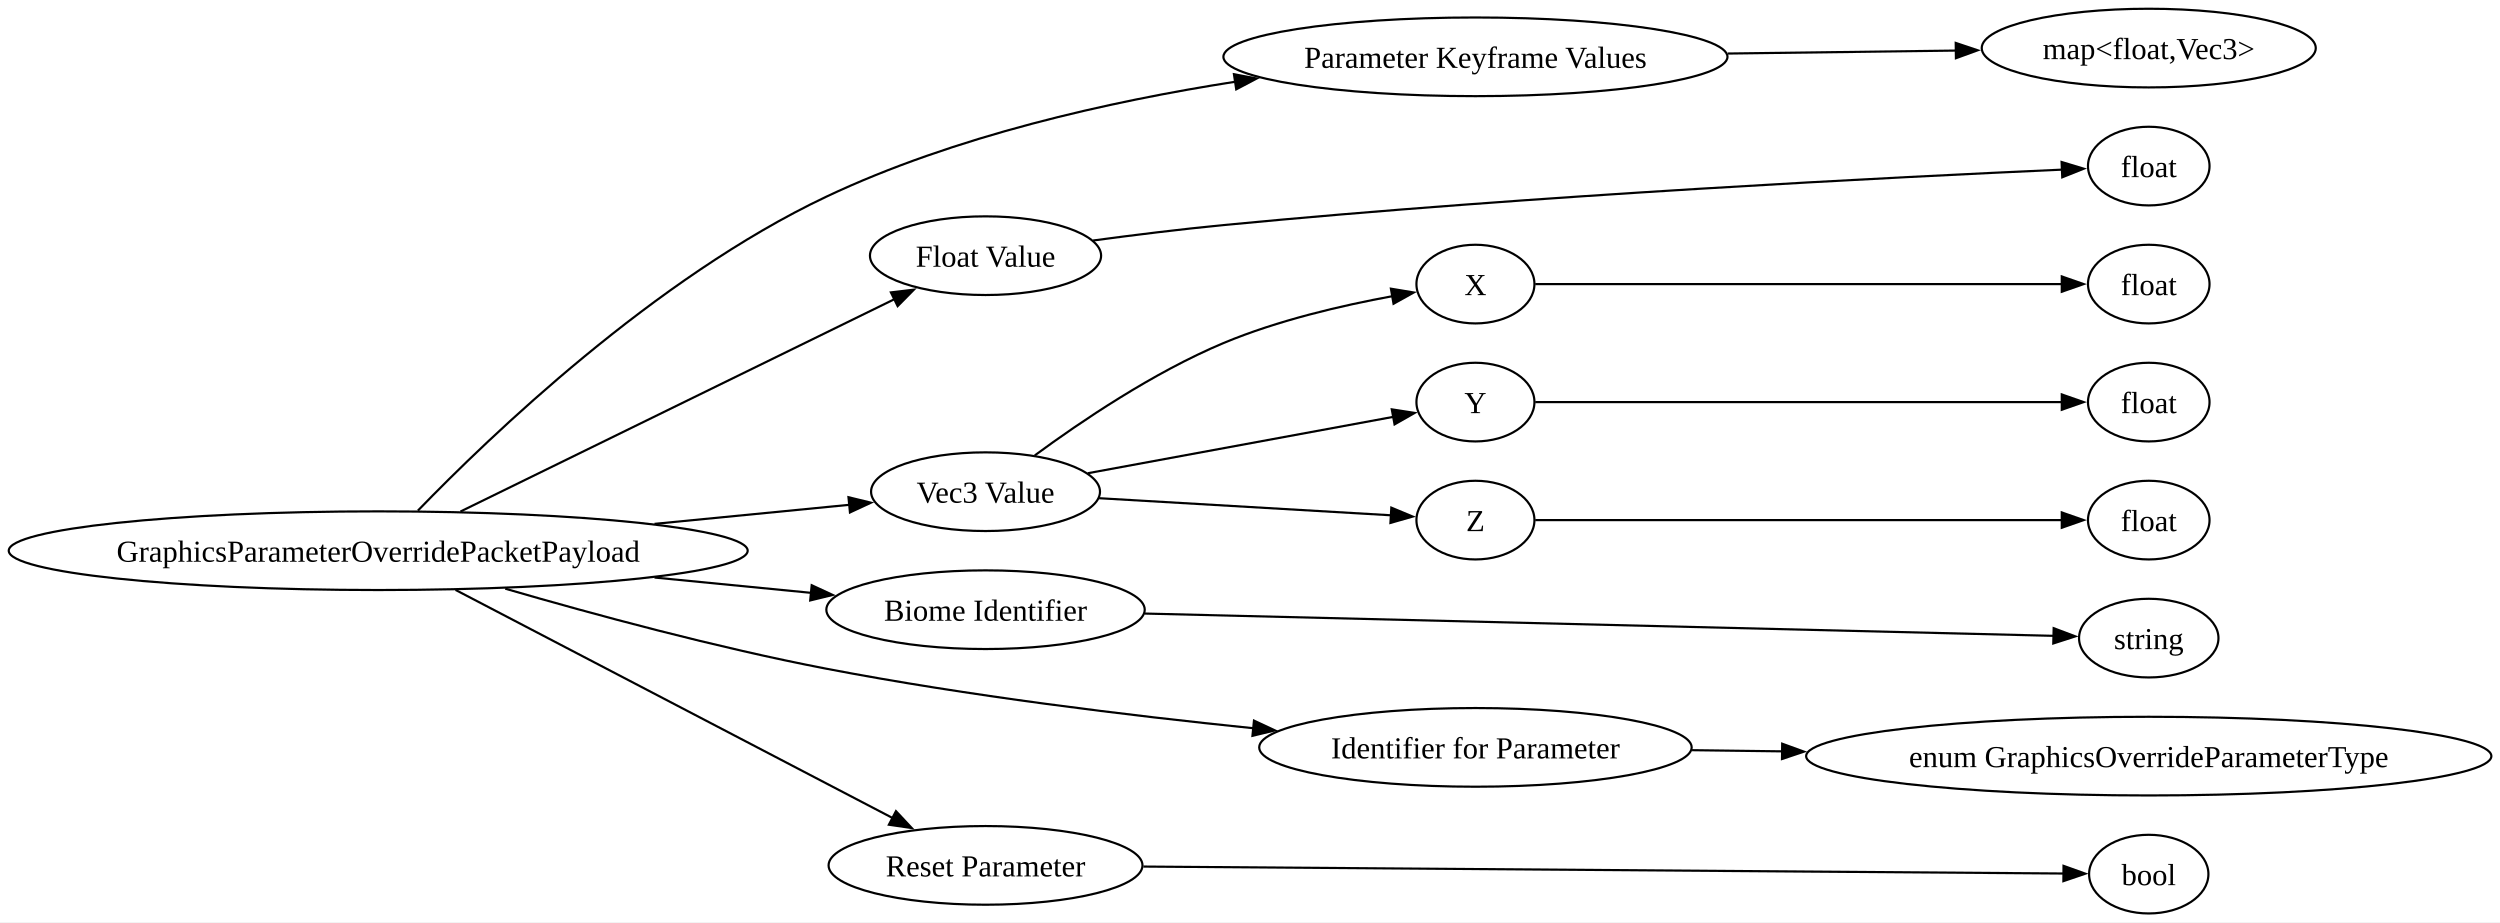
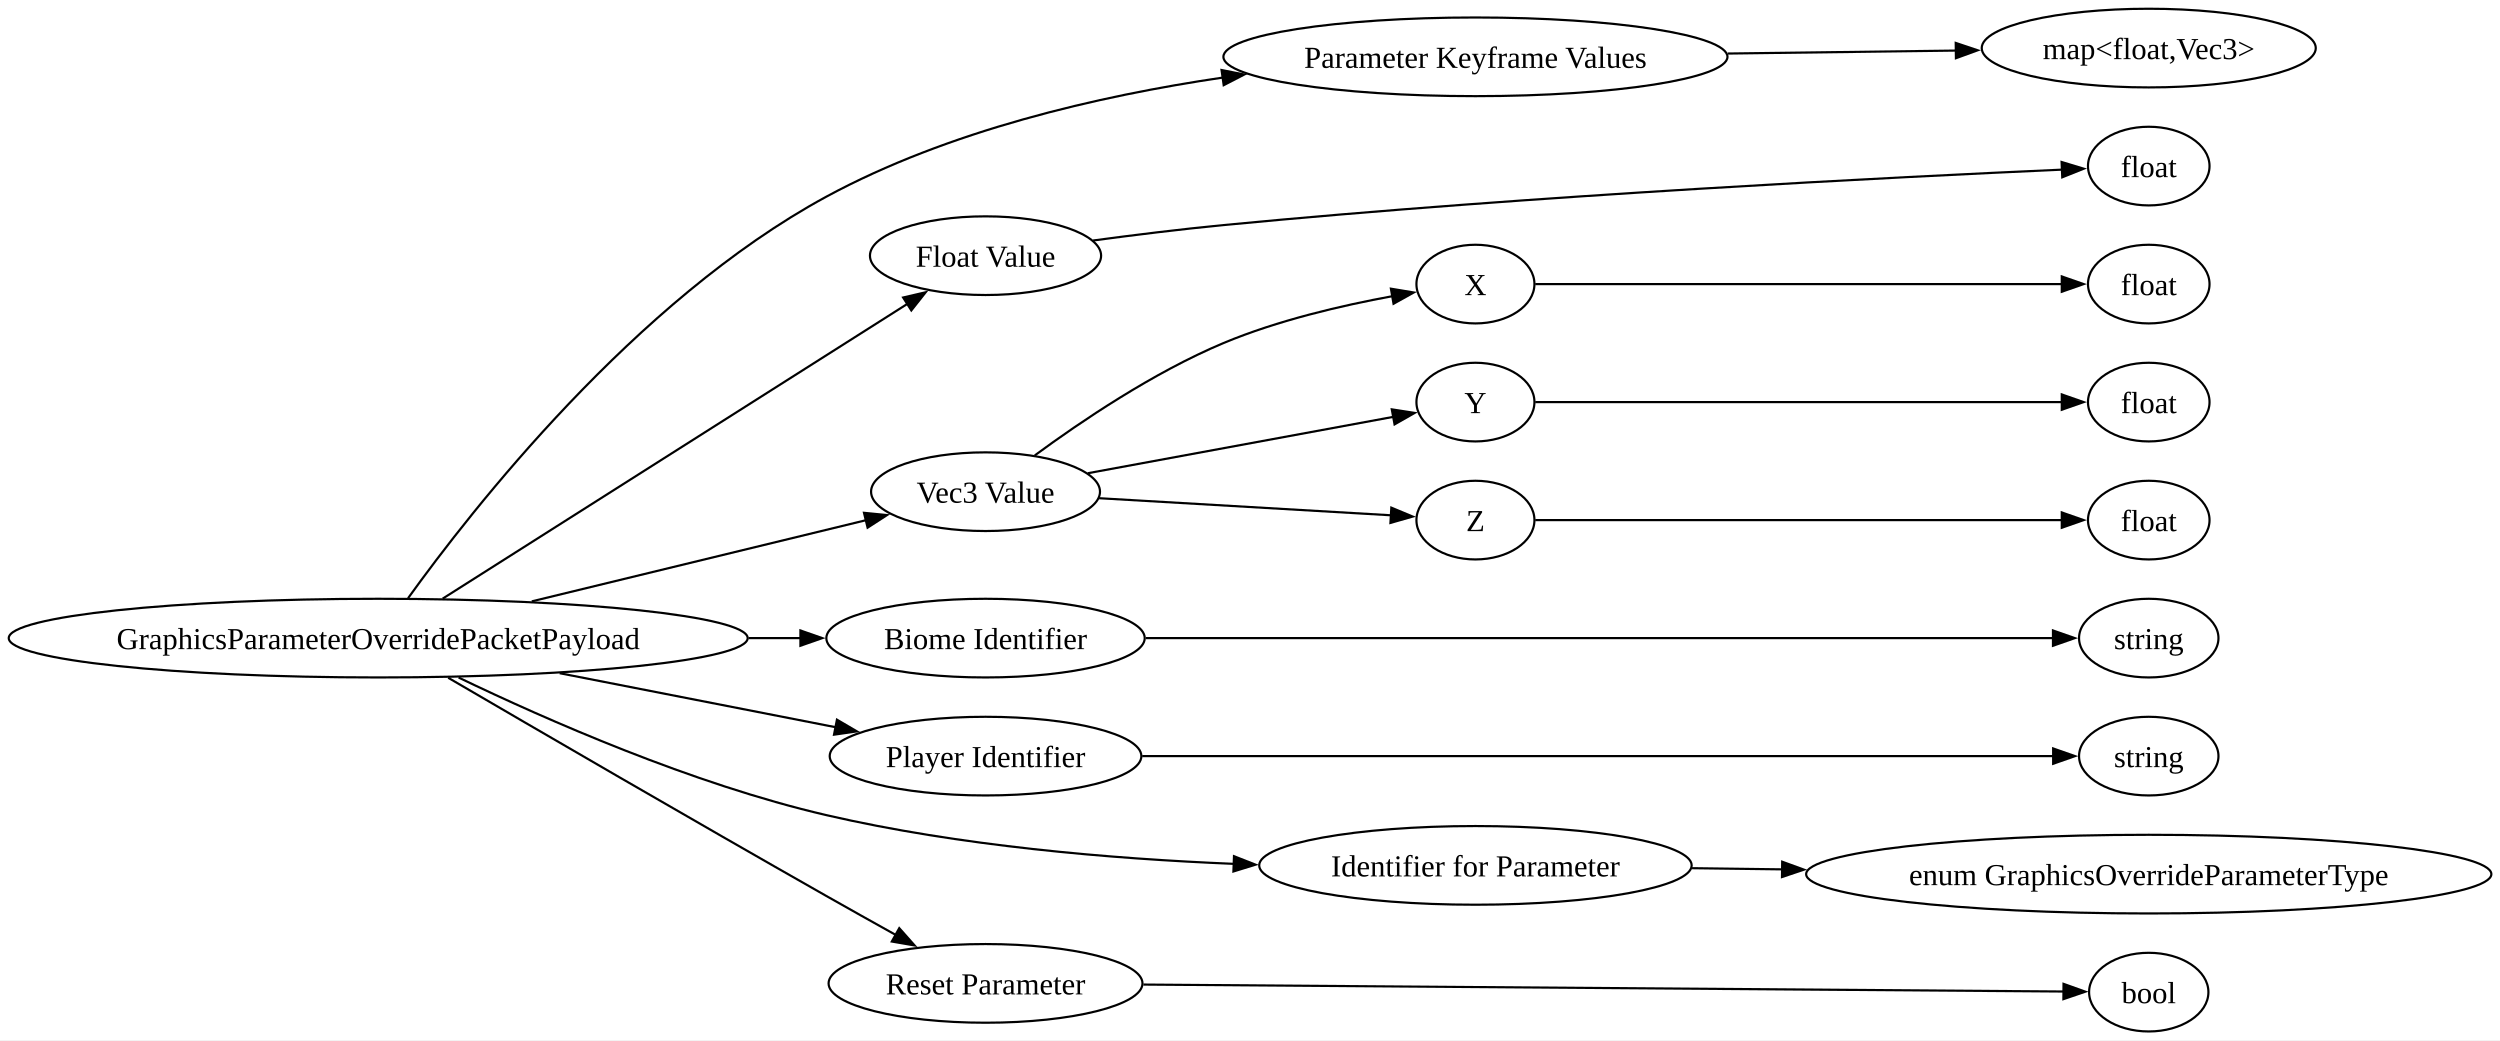
- <svg xmlns="http://www.w3.org/2000/svg" width="1144pt" height="422pt" viewBox="0.00 0.00 1144.00 422.00">
-   <g id="graph0" class="graph" transform="scale(1 1) rotate(0) translate(4 418)">
-     <polygon fill="white" stroke="none" points="-4,4 -4,-418 1140.05,-418 1140.05,4 -4,4" />
+ <svg xmlns="http://www.w3.org/2000/svg" width="1144pt" height="476pt" viewBox="0.00 0.00 1144.00 476.00">
+   <g id="graph0" class="graph" transform="scale(1 1) rotate(0) translate(4 472)">
+     <polygon fill="white" stroke="none" points="-4,4 -4,-472 1140.05,-472 1140.05,4 -4,4" />
    <g id="node1" class="node">
-       <ellipse fill="none" stroke="black" cx="169.07" cy="-166" rx="169.07" ry="18" />
-       <text xml:space="preserve" text-anchor="middle" x="169.07" y="-160.95" font-family="Times New Roman,serif" font-size="14.00">GraphicsParameterOverridePacketPayload</text>
+       <ellipse fill="none" stroke="black" cx="169.07" cy="-180" rx="169.07" ry="18" />
+       <text xml:space="preserve" text-anchor="middle" x="169.07" y="-174.95" font-family="Times New Roman,serif" font-size="14.00">GraphicsParameterOverridePacketPayload</text>
    </g>
    <g id="node2" class="node">
-       <ellipse fill="none" stroke="black" cx="671.16" cy="-392" rx="115.33" ry="18" />
-       <text xml:space="preserve" text-anchor="middle" x="671.16" y="-386.95" font-family="Times New Roman,serif" font-size="14.00">Parameter Keyframe Values</text>
+       <ellipse fill="none" stroke="black" cx="671.16" cy="-446" rx="115.33" ry="18" />
+       <text xml:space="preserve" text-anchor="middle" x="671.16" y="-440.95" font-family="Times New Roman,serif" font-size="14.00">Parameter Keyframe Values</text>
    </g>
    <g id="edge1" class="edge">
-       <path fill="none" stroke="black" d="M187.23,-184.35C220.09,-218.3 295.63,-290.85 374.13,-328 432.73,-355.72 503.54,-371.59 561.21,-380.59" />
-       <polygon fill="black" stroke="black" points="560.65,-384.04 571.06,-382.07 561.7,-377.12 560.65,-384.04" />
+       <path fill="none" stroke="black" d="M182.72,-198.25C211.61,-238.41 286.7,-334.62 374.13,-382 429.72,-412.12 498.39,-428.07 555.59,-436.51" />
+       <polygon fill="black" stroke="black" points="554.98,-439.96 565.37,-437.89 555.96,-433.02 554.98,-439.96" />
    </g>
    <g id="node4" class="node">
-       <ellipse fill="none" stroke="black" cx="446.98" cy="-301" rx="52.89" ry="18" />
-       <text xml:space="preserve" text-anchor="middle" x="446.98" y="-295.95" font-family="Times New Roman,serif" font-size="14.00">Float Value</text>
+       <ellipse fill="none" stroke="black" cx="446.98" cy="-355" rx="52.89" ry="18" />
+       <text xml:space="preserve" text-anchor="middle" x="446.98" y="-349.95" font-family="Times New Roman,serif" font-size="14.00">Float Value</text>
    </g>
    <g id="edge3" class="edge">
-       <path fill="none" stroke="black" d="M206.71,-183.93C258.24,-209.14 351.82,-254.93 405.4,-281.15" />
-       <polygon fill="black" stroke="black" points="403.68,-284.2 414.2,-285.45 406.76,-277.91 403.68,-284.2" />
+       <path fill="none" stroke="black" d="M198.56,-198.07C249.5,-230.38 356.01,-297.94 411.19,-332.93" />
+       <polygon fill="black" stroke="black" points="409.27,-335.86 419.59,-338.26 413.02,-329.95 409.27,-335.86" />
    </g>
    <g id="node6" class="node">
-       <ellipse fill="none" stroke="black" cx="446.98" cy="-193" rx="52.38" ry="18" />
-       <text xml:space="preserve" text-anchor="middle" x="446.98" y="-187.95" font-family="Times New Roman,serif" font-size="14.00">Vec3 Value</text>
+       <ellipse fill="none" stroke="black" cx="446.98" cy="-247" rx="52.38" ry="18" />
+       <text xml:space="preserve" text-anchor="middle" x="446.98" y="-241.95" font-family="Times New Roman,serif" font-size="14.00">Vec3 Value</text>
    </g>
    <g id="edge5" class="edge">
-       <path fill="none" stroke="black" d="M295.51,-178.28C326.51,-181.31 358.36,-184.43 384.73,-187.01" />
-       <polygon fill="black" stroke="black" points="384.26,-190.48 394.55,-187.97 384.94,-183.51 384.26,-190.48" />
+       <path fill="none" stroke="black" d="M239.34,-196.82C286.77,-208.34 348.74,-223.39 392.41,-233.99" />
+       <polygon fill="black" stroke="black" points="391.36,-237.34 401.9,-236.3 393.01,-230.54 391.36,-237.34" />
    </g>
    <g id="node13" class="node">
-       <ellipse fill="none" stroke="black" cx="446.98" cy="-139" rx="72.85" ry="18" />
-       <text xml:space="preserve" text-anchor="middle" x="446.98" y="-133.95" font-family="Times New Roman,serif" font-size="14.00">Biome Identifier</text>
+       <ellipse fill="none" stroke="black" cx="446.98" cy="-180" rx="72.85" ry="18" />
+       <text xml:space="preserve" text-anchor="middle" x="446.98" y="-174.95" font-family="Times New Roman,serif" font-size="14.00">Biome Identifier</text>
    </g>
    <g id="edge12" class="edge">
-       <path fill="none" stroke="black" d="M295.51,-153.72C319.88,-151.34 344.77,-148.9 367.11,-146.72" />
-       <polygon fill="black" stroke="black" points="367.43,-150.2 377.04,-145.75 366.75,-143.24 367.43,-150.2" />
+       <path fill="none" stroke="black" d="M338.52,-180C346.64,-180 354.61,-180 362.31,-180" />
+       <polygon fill="black" stroke="black" points="362.27,-183.5 372.27,-180 362.27,-176.5 362.27,-183.5" />
    </g>
    <g id="node15" class="node">
+       <ellipse fill="none" stroke="black" cx="446.98" cy="-126" rx="71.31" ry="18" />
+       <text xml:space="preserve" text-anchor="middle" x="446.98" y="-120.95" font-family="Times New Roman,serif" font-size="14.00">Player Identifier</text>
+     </g>
+     <g id="edge14" class="edge">
+       <path fill="none" stroke="black" d="M252.1,-163.94C292.44,-156.05 340.46,-146.65 378.61,-139.18" />
+       <polygon fill="black" stroke="black" points="378.98,-142.68 388.12,-137.32 377.64,-135.81 378.98,-142.68" />
+     </g>
+     <g id="node17" class="node">
      <ellipse fill="none" stroke="black" cx="671.16" cy="-76" rx="98.95" ry="18" />
      <text xml:space="preserve" text-anchor="middle" x="671.16" y="-70.95" font-family="Times New Roman,serif" font-size="14.00">Identifier for Parameter</text>
    </g>
-     <g id="edge14" class="edge">
-       <path fill="none" stroke="black" d="M227.2,-148.62C267.84,-136.82 323.93,-121.65 374.13,-112 438.72,-99.59 512.1,-90.63 569.64,-84.75" />
-       <polygon fill="black" stroke="black" points="569.82,-88.25 579.42,-83.77 569.12,-81.29 569.82,-88.25" />
+     <g id="edge16" class="edge">
+       <path fill="none" stroke="black" d="M205.87,-161.95C245.8,-142.74 312.86,-113.2 374.13,-99 434.86,-84.93 504.26,-79.02 560.6,-76.7" />
+       <polygon fill="black" stroke="black" points="560.67,-80.2 570.53,-76.33 560.41,-73.21 560.67,-80.2" />
    </g>
-     <g id="node17" class="node">
+     <g id="node19" class="node">
      <ellipse fill="none" stroke="black" cx="446.98" cy="-22" rx="71.82" ry="18" />
      <text xml:space="preserve" text-anchor="middle" x="446.98" y="-16.95" font-family="Times New Roman,serif" font-size="14.00">Reset Parameter</text>
    </g>
-     <g id="edge16" class="edge">
-       <path fill="none" stroke="black" d="M204.45,-148.05C255.21,-121.56 350.05,-72.07 404.56,-43.62" />
-       <polygon fill="black" stroke="black" points="405.99,-46.82 413.23,-39.09 402.75,-40.61 405.99,-46.82" />
+     <g id="edge18" class="edge">
+       <path fill="none" stroke="black" d="M201.09,-161.85C241.01,-138.55 312.56,-96.94 374.13,-62 384.38,-56.19 395.48,-49.97 405.83,-44.21" />
+       <polygon fill="black" stroke="black" points="407.5,-47.28 414.53,-39.36 404.09,-41.16 407.5,-47.28" />
    </g>
    <g id="node3" class="node">
-       <ellipse fill="none" stroke="black" cx="979.27" cy="-396" rx="76.43" ry="18" />
-       <text xml:space="preserve" text-anchor="middle" x="979.27" y="-390.95" font-family="Times New Roman,serif" font-size="14.00">map&lt;float,Vec3&gt;</text>
+       <ellipse fill="none" stroke="black" cx="979.27" cy="-450" rx="76.43" ry="18" />
+       <text xml:space="preserve" text-anchor="middle" x="979.27" y="-444.95" font-family="Times New Roman,serif" font-size="14.00">map&lt;float,Vec3&gt;</text>
    </g>
    <g id="edge2" class="edge">
-       <path fill="none" stroke="black" d="M786.58,-393.5C821.21,-393.95 858.67,-394.44 891.21,-394.86" />
-       <polygon fill="black" stroke="black" points="890.94,-398.36 900.99,-394.99 891.03,-391.36 890.94,-398.36" />
+       <path fill="none" stroke="black" d="M786.58,-447.5C821.21,-447.95 858.67,-448.44 891.21,-448.86" />
+       <polygon fill="black" stroke="black" points="890.94,-452.36 900.99,-448.99 891.03,-445.36 890.94,-452.36" />
    </g>
    <g id="node5" class="node">
+       <ellipse fill="none" stroke="black" cx="979.27" cy="-396" rx="27.81" ry="18" />
+       <text xml:space="preserve" text-anchor="middle" x="979.27" y="-390.95" font-family="Times New Roman,serif" font-size="14.00">float</text>
+     </g>
+     <g id="edge4" class="edge">
+       <path fill="none" stroke="black" d="M496.22,-361.95C514.82,-364.44 536.28,-367.11 555.83,-369 697.13,-382.67 865.71,-391.08 939.95,-394.39" />
+       <polygon fill="black" stroke="black" points="939.38,-397.87 949.52,-394.81 939.69,-390.87 939.38,-397.87" />
+     </g>
+     <g id="node7" class="node">
+       <ellipse fill="none" stroke="black" cx="671.16" cy="-342" rx="27" ry="18" />
+       <text xml:space="preserve" text-anchor="middle" x="671.16" y="-336.95" font-family="Times New Roman,serif" font-size="14.00">X</text>
+     </g>
+     <g id="edge6" class="edge">
+       <path fill="none" stroke="black" d="M469.52,-263.61C490.48,-279.03 523.78,-301.56 555.83,-315 580.65,-325.41 610.27,-332.27 633.14,-336.46" />
+       <polygon fill="black" stroke="black" points="632.48,-339.9 642.93,-338.16 633.68,-333 632.48,-339.9" />
+     </g>
+     <g id="node9" class="node">
+       <ellipse fill="none" stroke="black" cx="671.16" cy="-288" rx="27" ry="18" />
+       <text xml:space="preserve" text-anchor="middle" x="671.16" y="-282.95" font-family="Times New Roman,serif" font-size="14.00">Y</text>
+     </g>
+     <g id="edge8" class="edge">
+       <path fill="none" stroke="black" d="M493.75,-255.45C535.19,-263.09 595.45,-274.21 633.71,-281.27" />
+       <polygon fill="black" stroke="black" points="632.88,-284.68 643.35,-283.05 634.15,-277.8 632.88,-284.68" />
+     </g>
+     <g id="node11" class="node">
+       <ellipse fill="none" stroke="black" cx="671.16" cy="-234" rx="27" ry="18" />
+       <text xml:space="preserve" text-anchor="middle" x="671.16" y="-228.95" font-family="Times New Roman,serif" font-size="14.00">Z</text>
+     </g>
+     <g id="edge10" class="edge">
+       <path fill="none" stroke="black" d="M498.95,-244.02C539.76,-241.63 596.06,-238.34 632.77,-236.19" />
+       <polygon fill="black" stroke="black" points="632.67,-239.7 642.45,-235.62 632.26,-232.71 632.67,-239.7" />
+     </g>
+     <g id="node8" class="node">
      <ellipse fill="none" stroke="black" cx="979.27" cy="-342" rx="27.81" ry="18" />
      <text xml:space="preserve" text-anchor="middle" x="979.27" y="-336.95" font-family="Times New Roman,serif" font-size="14.00">float</text>
    </g>
-     <g id="edge4" class="edge">
-       <path fill="none" stroke="black" d="M496.22,-307.95C514.82,-310.44 536.28,-313.11 555.83,-315 697.13,-328.67 865.71,-337.08 939.95,-340.39" />
-       <polygon fill="black" stroke="black" points="939.38,-343.87 949.52,-340.81 939.69,-336.87 939.38,-343.87" />
+     <g id="edge7" class="edge">
+       <path fill="none" stroke="black" d="M698.52,-342C752.61,-342 876.34,-342 939.55,-342" />
+       <polygon fill="black" stroke="black" points="939.47,-345.5 949.47,-342 939.47,-338.5 939.47,-345.5" />
    </g>
-     <g id="node7" class="node">
-       <ellipse fill="none" stroke="black" cx="671.16" cy="-288" rx="27" ry="18" />
-       <text xml:space="preserve" text-anchor="middle" x="671.16" y="-282.95" font-family="Times New Roman,serif" font-size="14.00">X</text>
-     </g>
-     <g id="edge6" class="edge">
-       <path fill="none" stroke="black" d="M469.52,-209.61C490.48,-225.03 523.78,-247.56 555.83,-261 580.65,-271.41 610.27,-278.27 633.14,-282.46" />
-       <polygon fill="black" stroke="black" points="632.48,-285.9 642.93,-284.16 633.68,-279 632.48,-285.9" />
-     </g>
-     <g id="node9" class="node">
-       <ellipse fill="none" stroke="black" cx="671.16" cy="-234" rx="27" ry="18" />
-       <text xml:space="preserve" text-anchor="middle" x="671.16" y="-228.95" font-family="Times New Roman,serif" font-size="14.00">Y</text>
-     </g>
-     <g id="edge8" class="edge">
-       <path fill="none" stroke="black" d="M493.75,-201.45C535.19,-209.09 595.45,-220.21 633.71,-227.27" />
-       <polygon fill="black" stroke="black" points="632.88,-230.68 643.35,-229.05 634.15,-223.8 632.88,-230.68" />
-     </g>
-     <g id="node11" class="node">
-       <ellipse fill="none" stroke="black" cx="671.16" cy="-180" rx="27" ry="18" />
-       <text xml:space="preserve" text-anchor="middle" x="671.16" y="-174.95" font-family="Times New Roman,serif" font-size="14.00">Z</text>
-     </g>
-     <g id="edge10" class="edge">
-       <path fill="none" stroke="black" d="M498.95,-190.02C539.76,-187.63 596.06,-184.34 632.77,-182.19" />
-       <polygon fill="black" stroke="black" points="632.67,-185.7 642.45,-181.62 632.26,-178.71 632.67,-185.7" />
-     </g>
-     <g id="node8" class="node">
+     <g id="node10" class="node">
      <ellipse fill="none" stroke="black" cx="979.27" cy="-288" rx="27.81" ry="18" />
      <text xml:space="preserve" text-anchor="middle" x="979.27" y="-282.95" font-family="Times New Roman,serif" font-size="14.00">float</text>
    </g>
-     <g id="edge7" class="edge">
+     <g id="edge9" class="edge">
      <path fill="none" stroke="black" d="M698.52,-288C752.61,-288 876.34,-288 939.55,-288" />
      <polygon fill="black" stroke="black" points="939.47,-291.5 949.47,-288 939.47,-284.5 939.47,-291.5" />
    </g>
-     <g id="node10" class="node">
+     <g id="node12" class="node">
      <ellipse fill="none" stroke="black" cx="979.27" cy="-234" rx="27.81" ry="18" />
      <text xml:space="preserve" text-anchor="middle" x="979.27" y="-228.95" font-family="Times New Roman,serif" font-size="14.00">float</text>
    </g>
-     <g id="edge9" class="edge">
+     <g id="edge11" class="edge">
      <path fill="none" stroke="black" d="M698.52,-234C752.61,-234 876.34,-234 939.55,-234" />
      <polygon fill="black" stroke="black" points="939.47,-237.5 949.47,-234 939.47,-230.5 939.47,-237.5" />
    </g>
-     <g id="node12" class="node">
-       <ellipse fill="none" stroke="black" cx="979.27" cy="-180" rx="27.81" ry="18" />
-       <text xml:space="preserve" text-anchor="middle" x="979.27" y="-174.95" font-family="Times New Roman,serif" font-size="14.00">float</text>
+     <g id="node14" class="node">
+       <ellipse fill="none" stroke="black" cx="979.27" cy="-180" rx="31.9" ry="18" />
+       <text xml:space="preserve" text-anchor="middle" x="979.27" y="-174.95" font-family="Times New Roman,serif" font-size="14.00">string</text>
    </g>
-     <g id="edge11" class="edge">
-       <path fill="none" stroke="black" d="M698.52,-180C752.61,-180 876.34,-180 939.55,-180" />
-       <polygon fill="black" stroke="black" points="939.47,-183.5 949.47,-180 939.47,-176.5 939.47,-183.5" />
+     <g id="edge13" class="edge">
+       <path fill="none" stroke="black" d="M520.33,-180C632.49,-180 844.84,-180 935.5,-180" />
+       <polygon fill="black" stroke="black" points="935.44,-183.5 945.44,-180 935.44,-176.5 935.44,-183.5" />
    </g>
-     <g id="node14" class="node">
+     <g id="node16" class="node">
      <ellipse fill="none" stroke="black" cx="979.27" cy="-126" rx="31.9" ry="18" />
      <text xml:space="preserve" text-anchor="middle" x="979.27" y="-120.95" font-family="Times New Roman,serif" font-size="14.00">string</text>
    </g>
-     <g id="edge13" class="edge">
-       <path fill="none" stroke="black" d="M519.77,-137.24C631.88,-134.49 845.05,-129.27 935.73,-127.04" />
-       <polygon fill="black" stroke="black" points="935.76,-130.54 945.67,-126.8 935.58,-123.55 935.76,-130.54" />
+     <g id="edge15" class="edge">
+       <path fill="none" stroke="black" d="M518.67,-126C630.4,-126 844.43,-126 935.53,-126" />
+       <polygon fill="black" stroke="black" points="935.52,-129.5 945.52,-126 935.52,-122.5 935.52,-129.5" />
    </g>
-     <g id="node16" class="node">
+     <g id="node18" class="node">
      <ellipse fill="none" stroke="black" cx="979.27" cy="-72" rx="156.78" ry="18" />
      <text xml:space="preserve" text-anchor="middle" x="979.27" y="-66.95" font-family="Times New Roman,serif" font-size="14.00">enum GraphicsOverrideParameterType</text>
    </g>
-     <g id="edge15" class="edge">
+     <g id="edge17" class="edge">
      <path fill="none" stroke="black" d="M770.28,-74.72C783.59,-74.54 797.55,-74.36 811.66,-74.18" />
      <polygon fill="black" stroke="black" points="811.53,-77.68 821.48,-74.05 811.44,-70.68 811.53,-77.68" />
    </g>
-     <g id="node18" class="node">
+     <g id="node20" class="node">
      <ellipse fill="none" stroke="black" cx="979.27" cy="-18" rx="27.3" ry="18" />
      <text xml:space="preserve" text-anchor="middle" x="979.27" y="-12.95" font-family="Times New Roman,serif" font-size="14.00">bool</text>
    </g>
-     <g id="edge17" class="edge">
+     <g id="edge19" class="edge">
      <path fill="none" stroke="black" d="M519.22,-21.46C633.19,-20.6 852.58,-18.95 940.49,-18.28" />
      <polygon fill="black" stroke="black" points="940.27,-21.79 950.24,-18.21 940.21,-14.79 940.27,-21.79" />
    </g>
  </g>
</svg>
